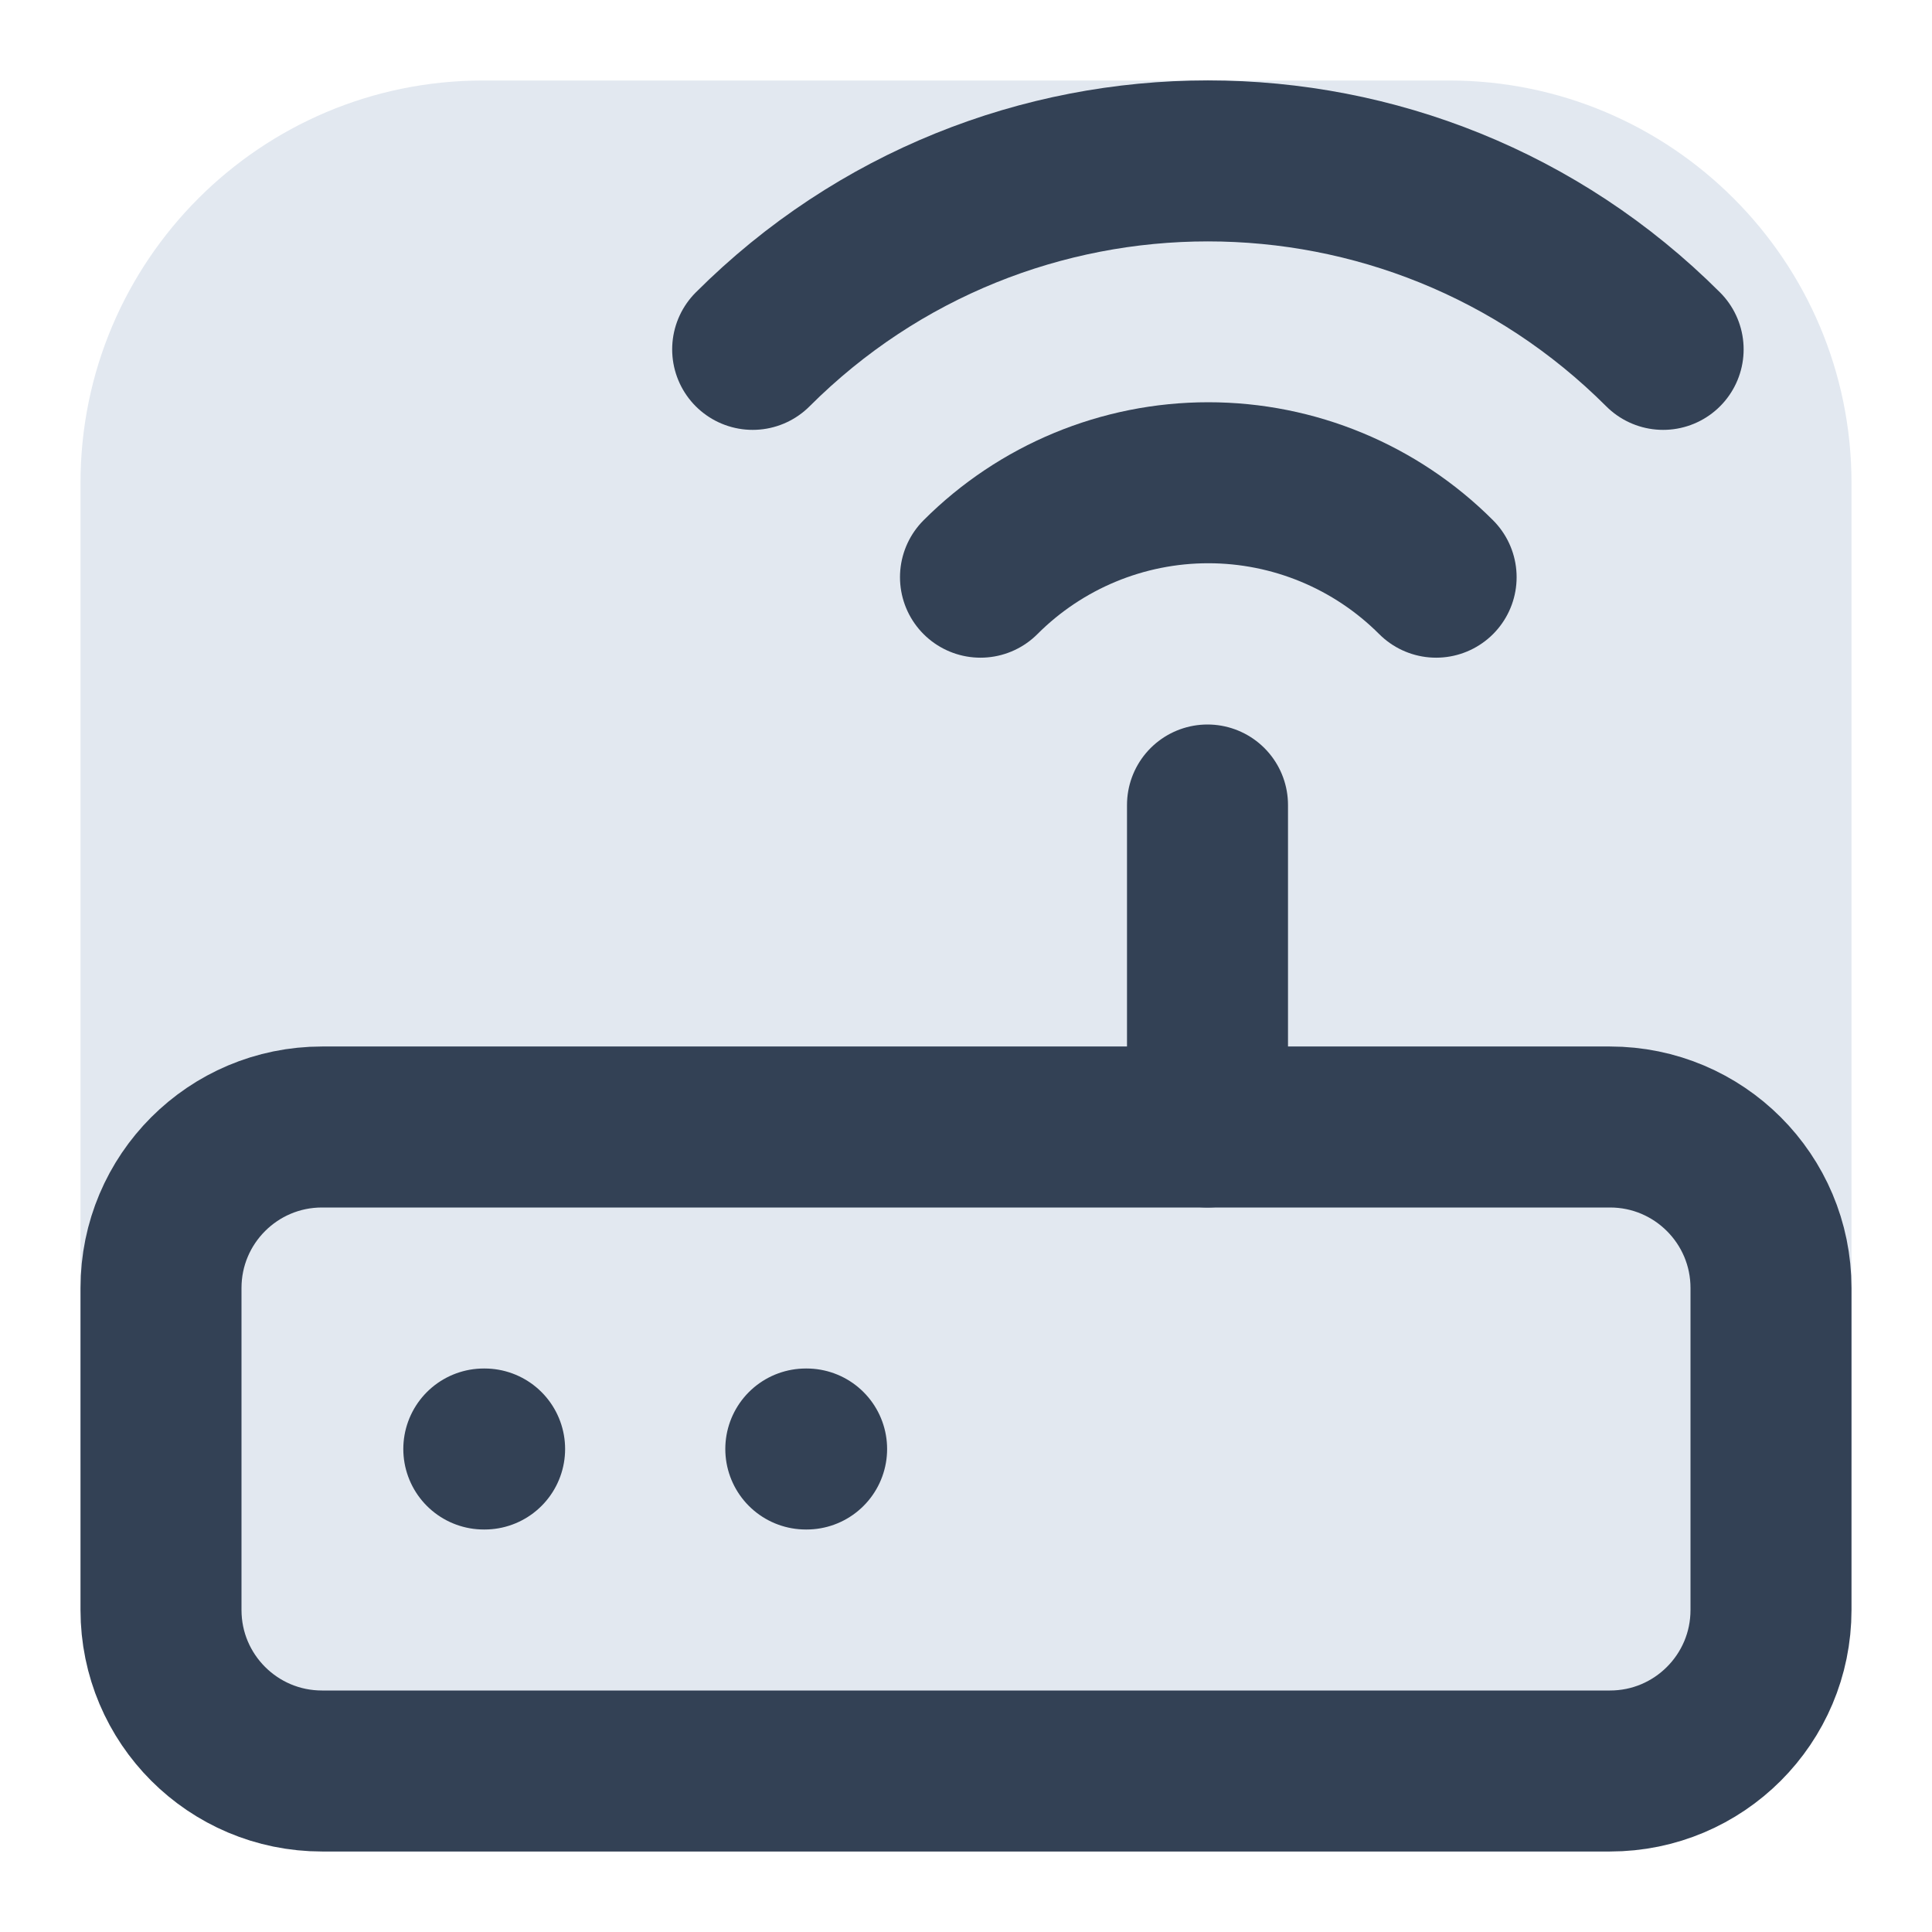
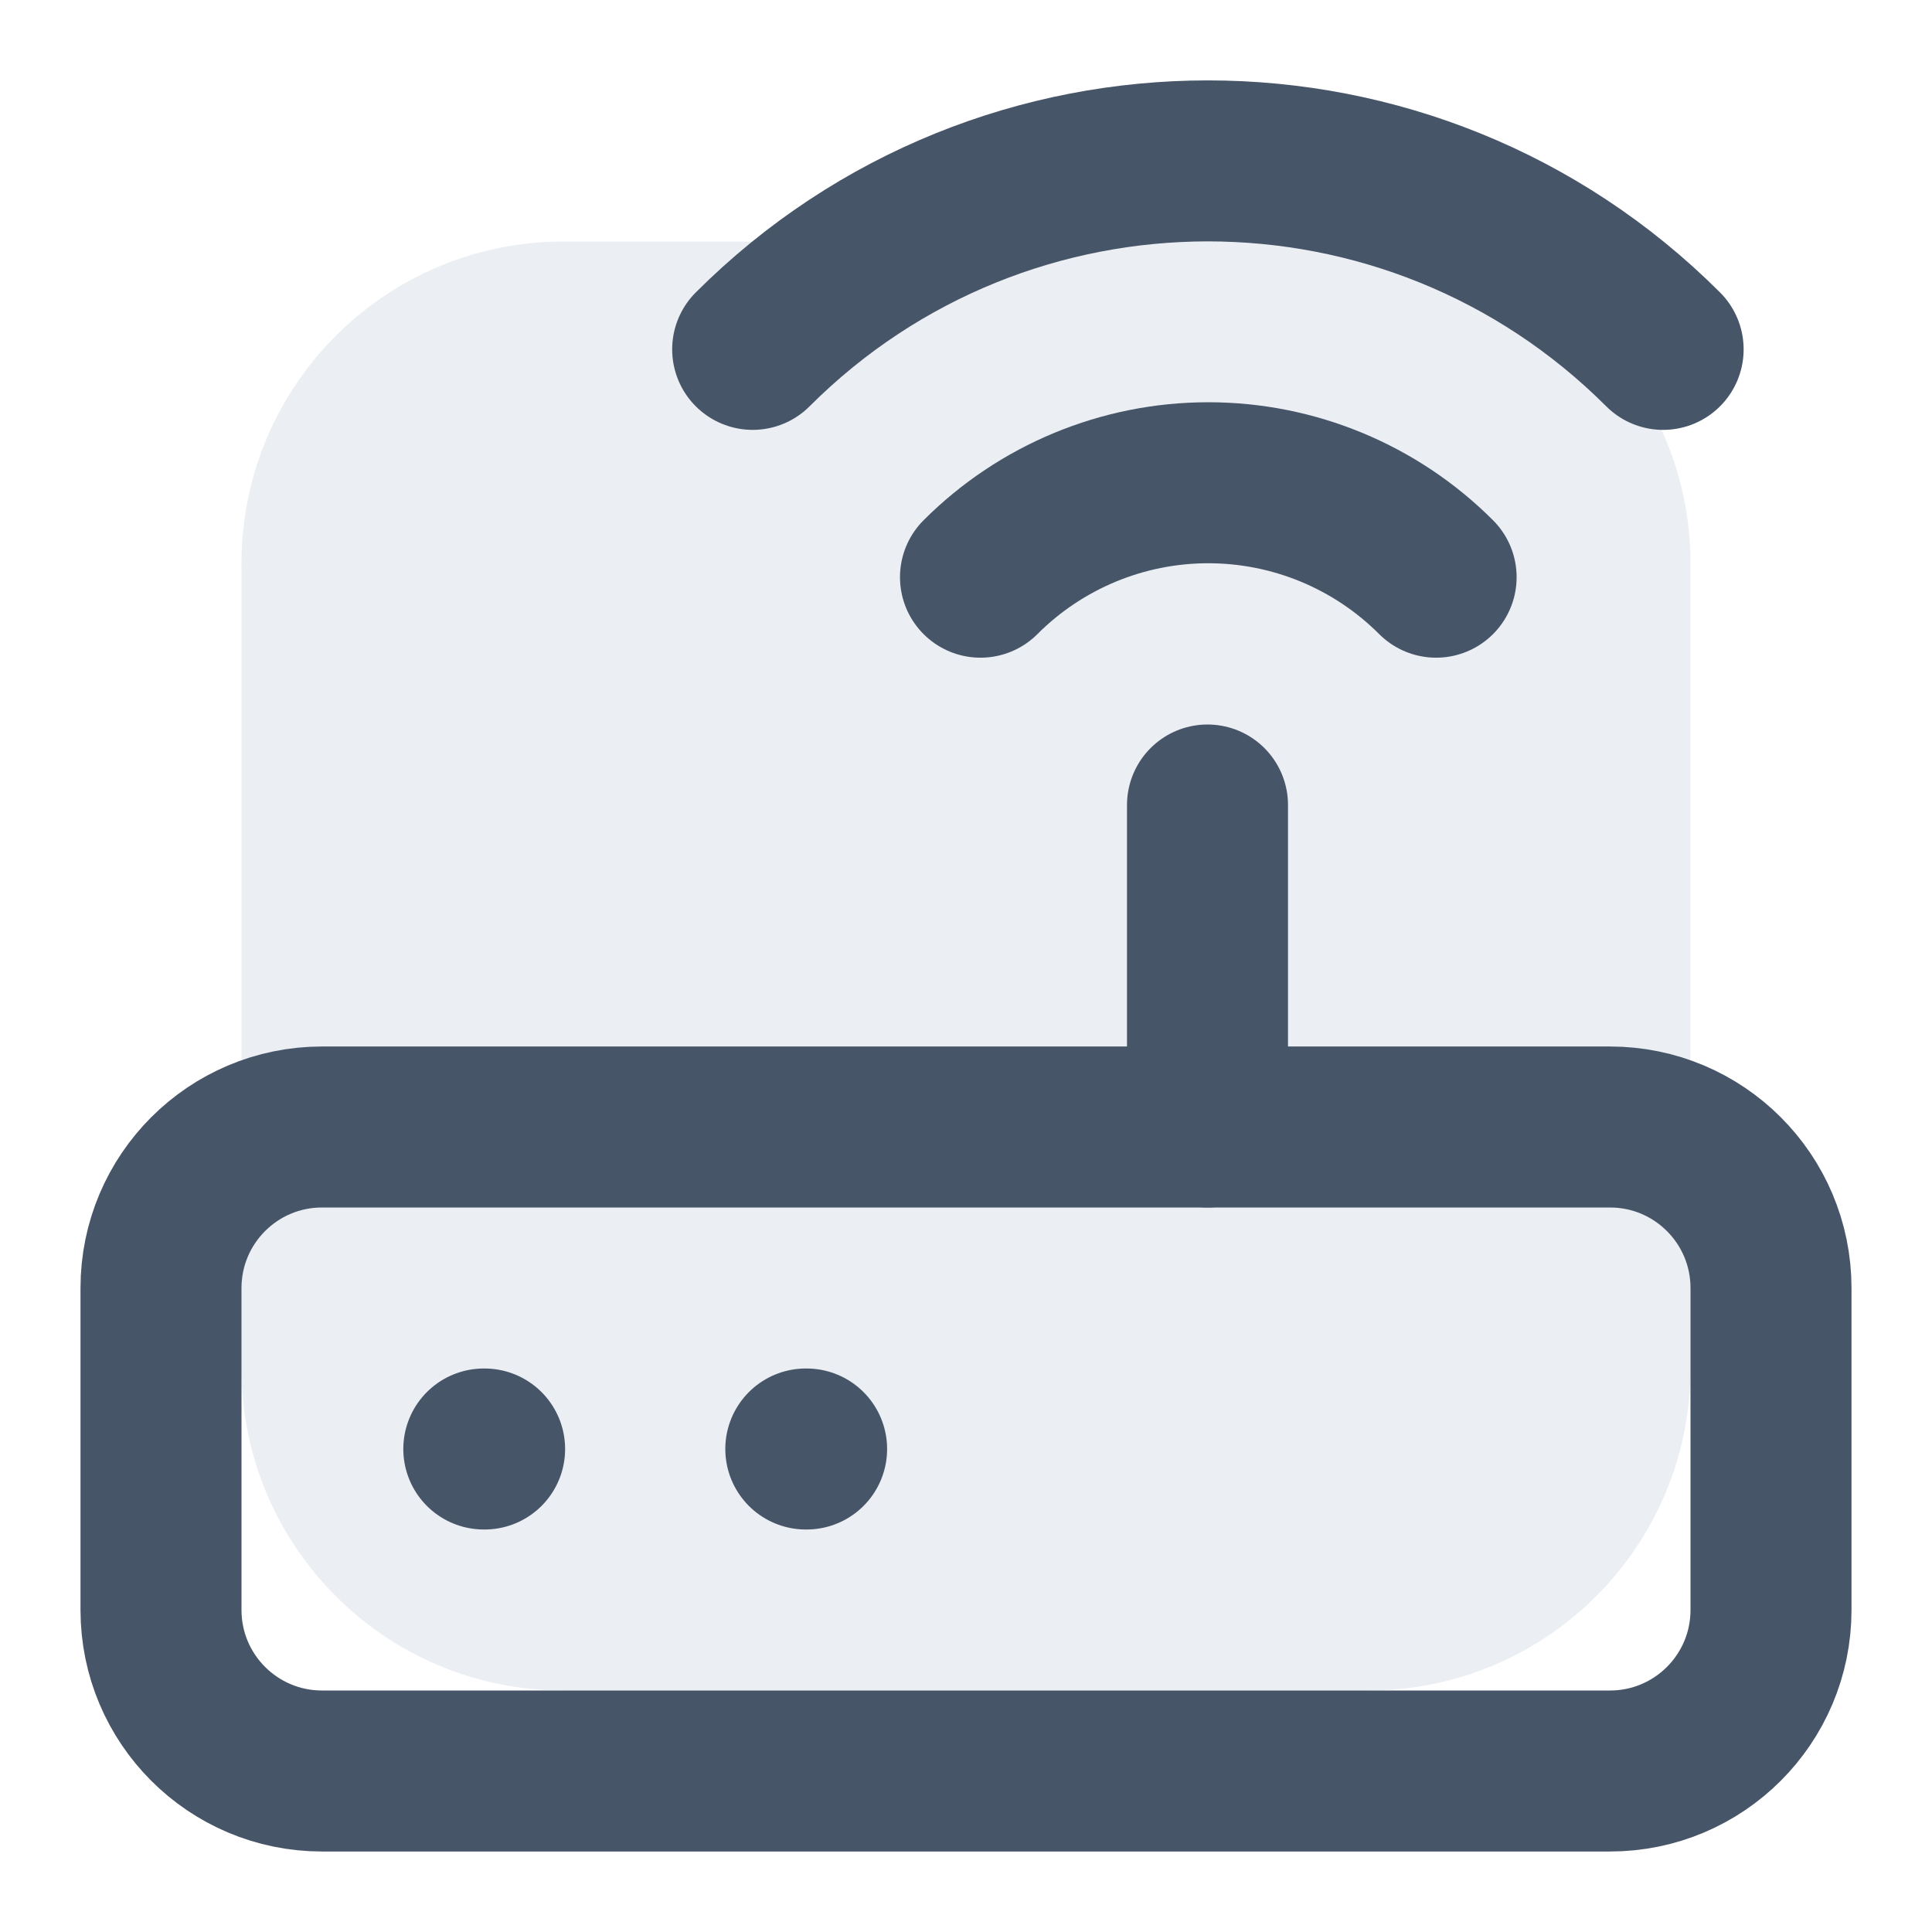
<svg xmlns="http://www.w3.org/2000/svg" viewBox="0 0 24 24" role="img" aria-label="Router">
-   <rect x="1" y="1" width="22" height="22" rx="5" fill="#e2e8f0" />
-   <g fill="none" stroke="#334155" stroke-width="2" stroke-linecap="round" stroke-linejoin="round">
+   <rect x="3" y="3" width="18" height="18" rx="4" fill="#94a3b8" fill-opacity="0.18" />
+   <g fill="none" stroke="#475569" stroke-width="2" stroke-linecap="round" stroke-linejoin="round">
    <rect width="20" height="8" x="2" y="14" rx="2" />
    <path d="M6.01 18h.01" />
    <path d="M10.01 18h.01" />
    <path d="M15 10v4" />
    <path d="M17.84 7.17a4 4 0 0 0-5.66 0" />
    <path d="M20.66 4.34a8 8 0 0 0-11.31 0" />
  </g>
</svg>
